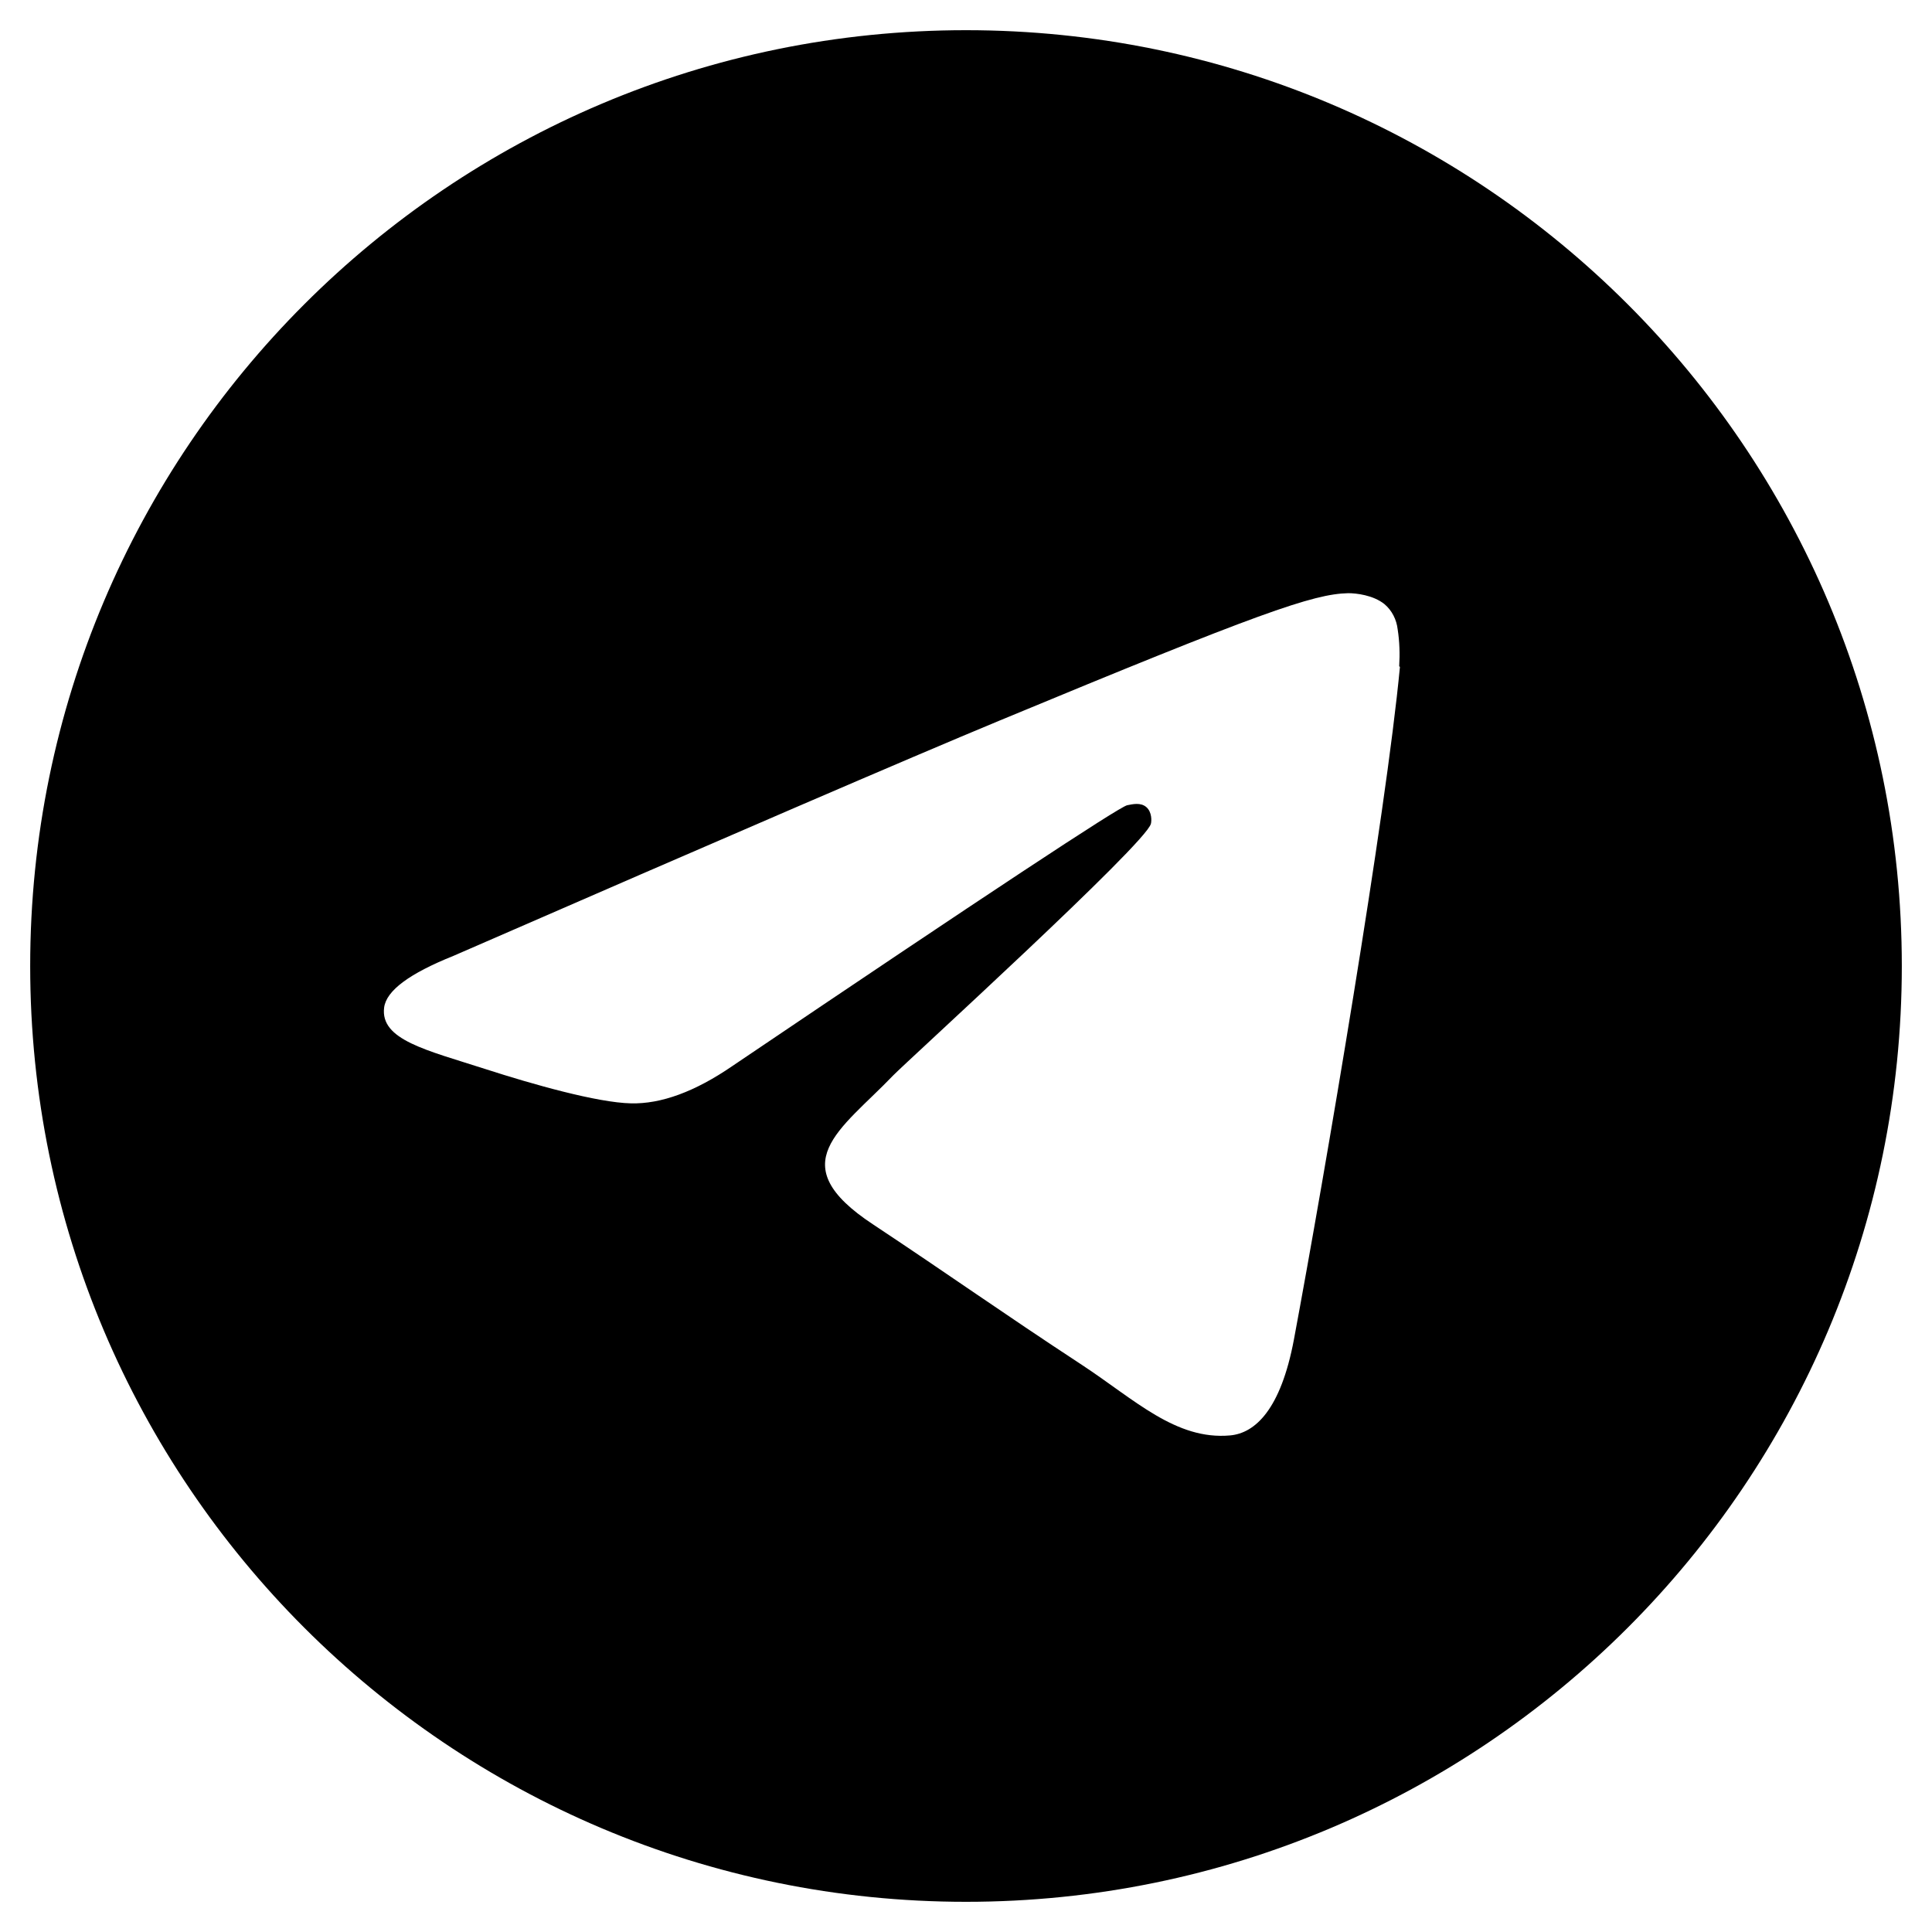
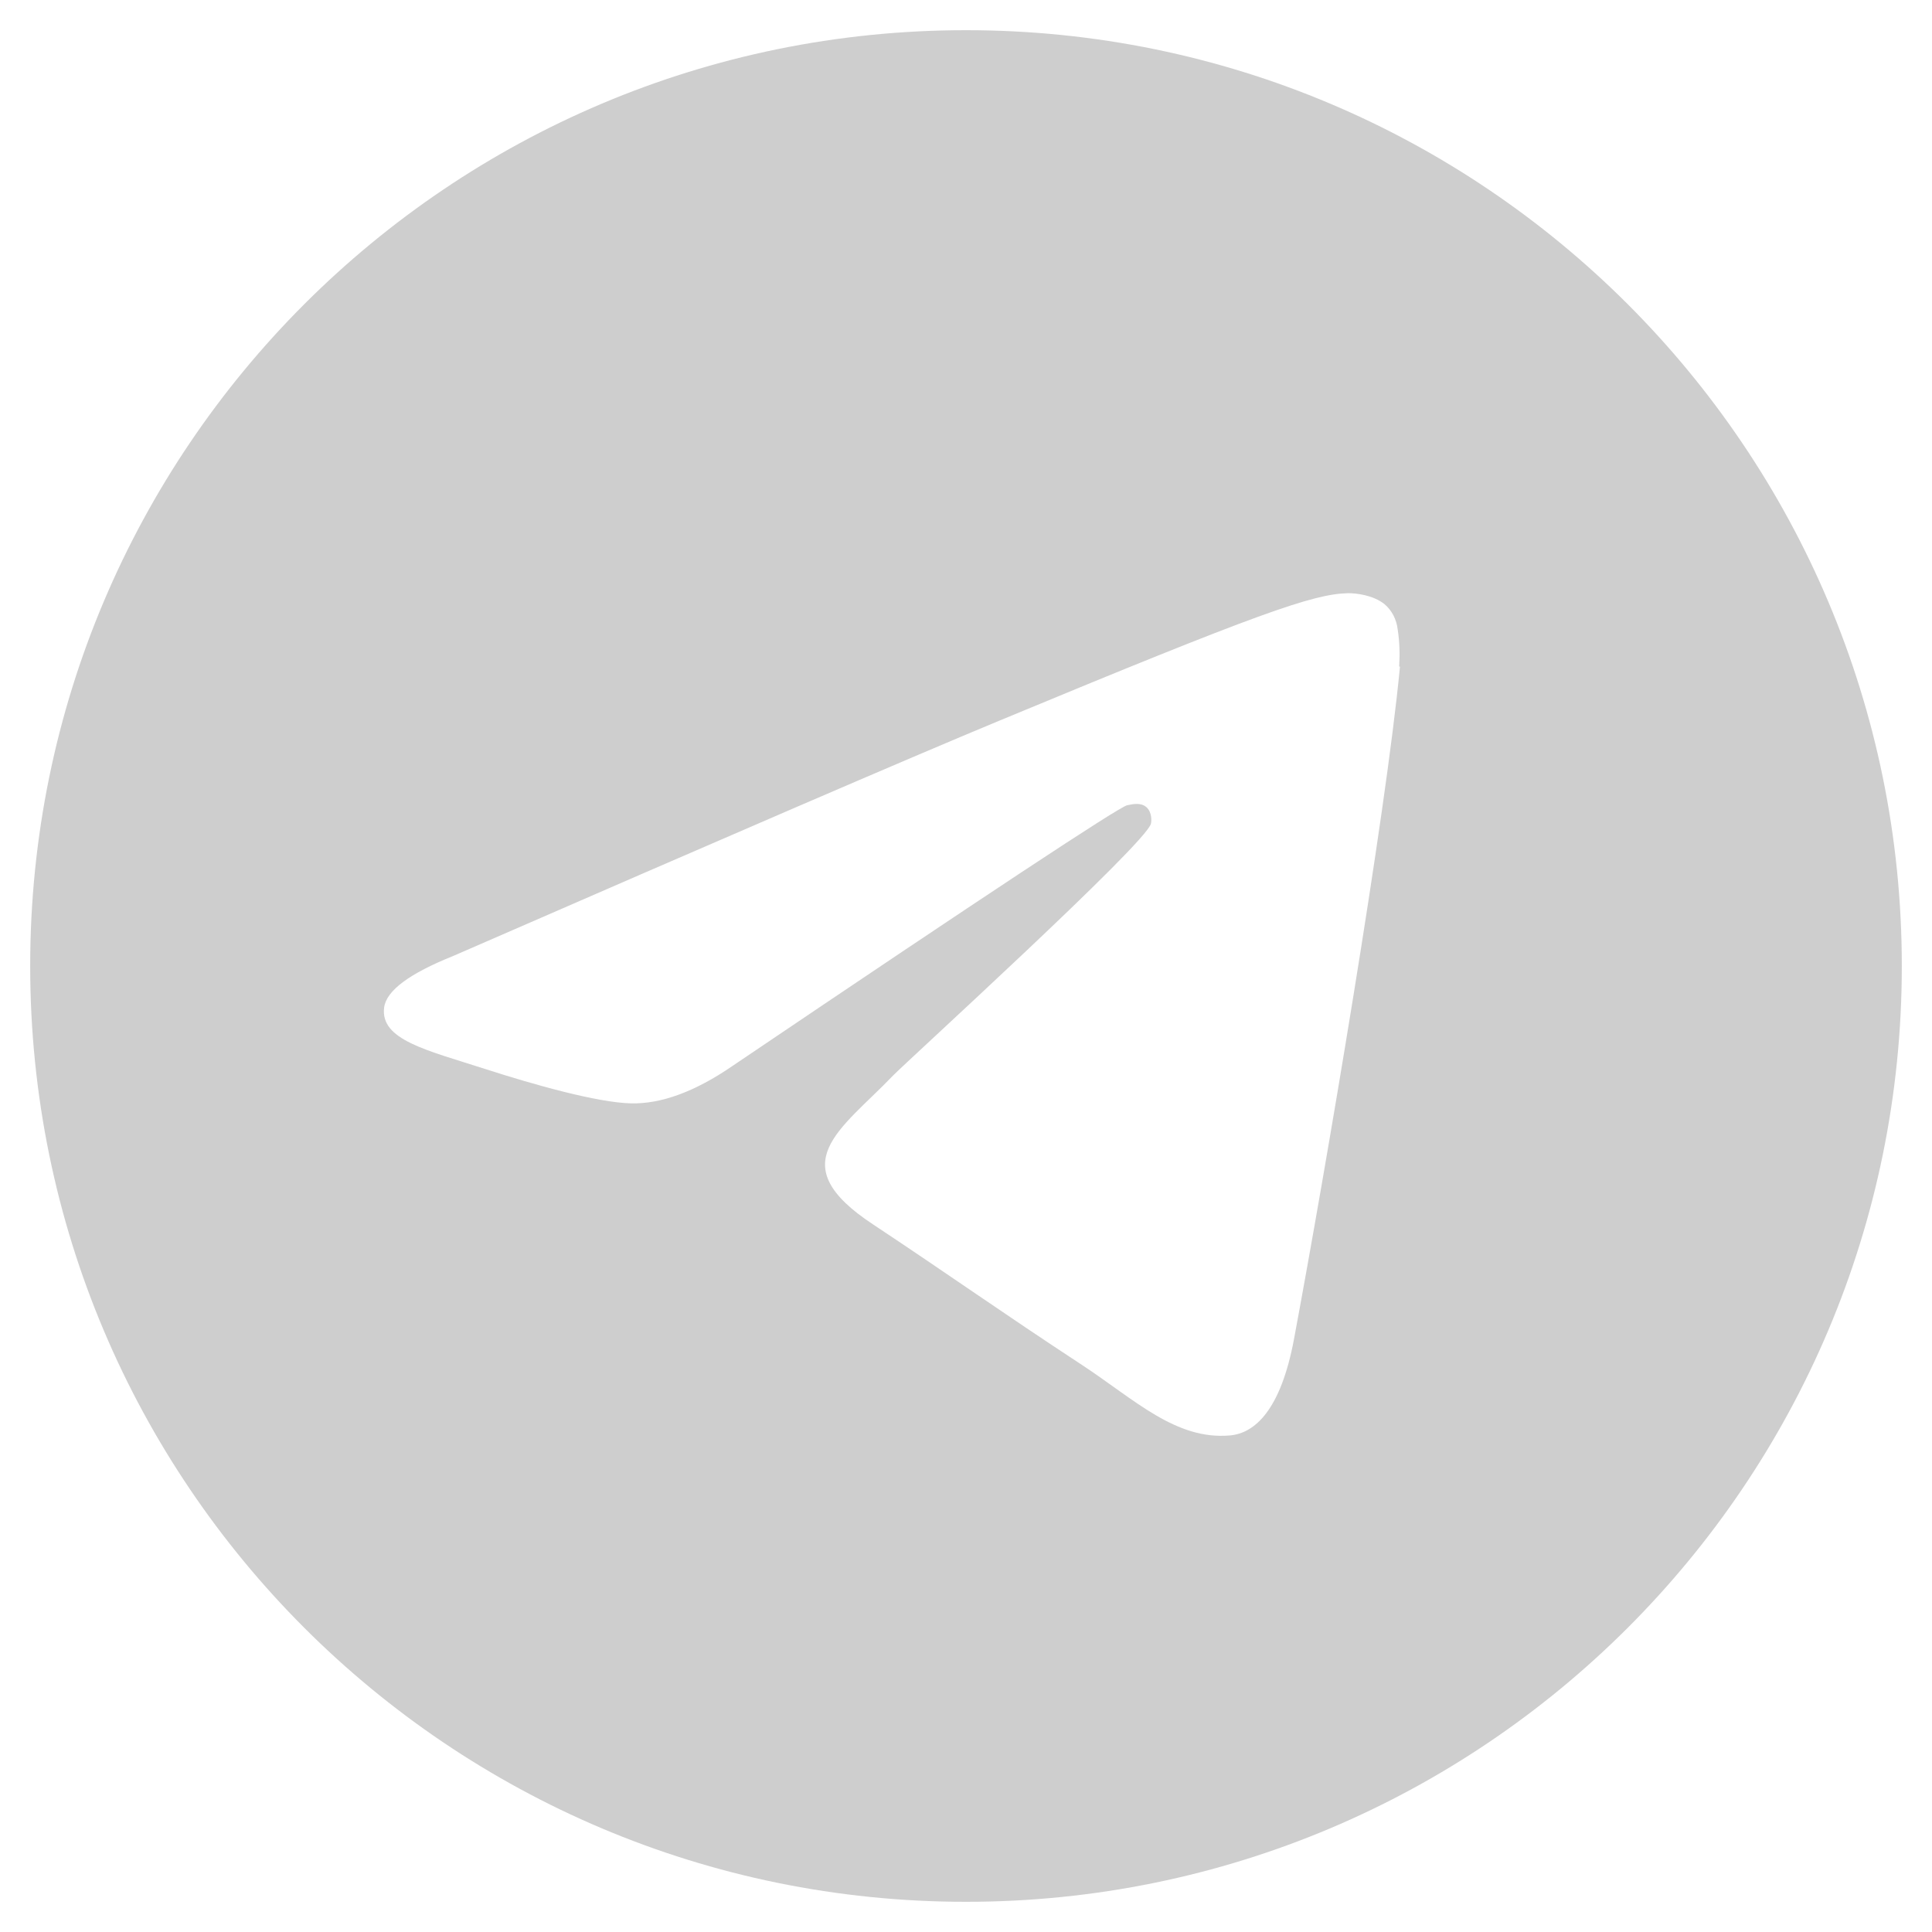
- <svg xmlns="http://www.w3.org/2000/svg" viewBox="0 0 512 512">
-   <path fill="currentColor" d="M256 8a248 248 0 1 0 0 496 248 248 0 1 0 0-496zM371 176.7c-3.7 39.2-19.9 134.4-28.1 178.3-3.5 18.6-10.3 24.8-16.9 25.4-14.4 1.3-25.3-9.5-39.3-18.7-21.8-14.3-34.2-23.2-55.3-37.2-24.5-16.1-8.6-25 5.3-39.5 3.7-3.8 67.1-61.5 68.3-66.7 .2-.7 .3-3.1-1.2-4.4s-3.6-.8-5.1-.5c-2.2 .5-37.1 23.5-104.6 69.1-9.9 6.8-18.9 10.1-26.9 9.9-8.9-.2-25.9-5-38.6-9.1-15.5-5-27.9-7.7-26.8-16.3 .6-4.5 6.7-9 18.4-13.7 72.3-31.5 120.5-52.3 144.6-62.3 68.9-28.6 83.2-33.6 92.5-33.8 2.1 0 6.6 .5 9.6 2.9 2 1.7 3.2 4.1 3.5 6.7 .5 3.2 .6 6.5 .4 9.8z" />
+ <svg xmlns="http://www.w3.org/2000/svg" version="1.1" id="Слой_1" x="0px" y="0px" viewBox="0 0 512 512" style="enable-background:new 0 0 512 512;" xml:space="preserve">
+   <style type="text/css">
+ 	.st0{fill:#CECECE;}
+ </style>
+   <path class="st0" d="M256,8C119,8,8,119,8,256s111,248,248,248s248-111,248-248S393,8,256,8z M371,176.7  c-3.7,39.2-19.9,134.4-28.1,178.3c-3.5,18.6-10.3,24.8-16.9,25.4c-14.4,1.3-25.3-9.5-39.3-18.7c-21.8-14.3-34.2-23.2-55.3-37.2  c-24.5-16.1-8.6-25,5.3-39.5c3.7-3.8,67.1-61.5,68.3-66.7c0.2-0.7,0.3-3.1-1.2-4.4s-3.6-0.8-5.1-0.5c-2.2,0.5-37.1,23.5-104.6,69.1  c-9.9,6.8-18.9,10.1-26.9,9.9c-8.9-0.2-25.9-5-38.6-9.1c-15.5-5-27.9-7.7-26.8-16.3c0.6-4.5,6.7-9,18.4-13.7  c72.3-31.5,120.5-52.3,144.6-62.3c68.9-28.6,83.2-33.6,92.5-33.8c2.1,0,6.6,0.5,9.6,2.9c2,1.7,3.2,4.1,3.5,6.7  c0.5,3.2,0.6,6.5,0.4,9.8L371,176.7z" />
</svg>
